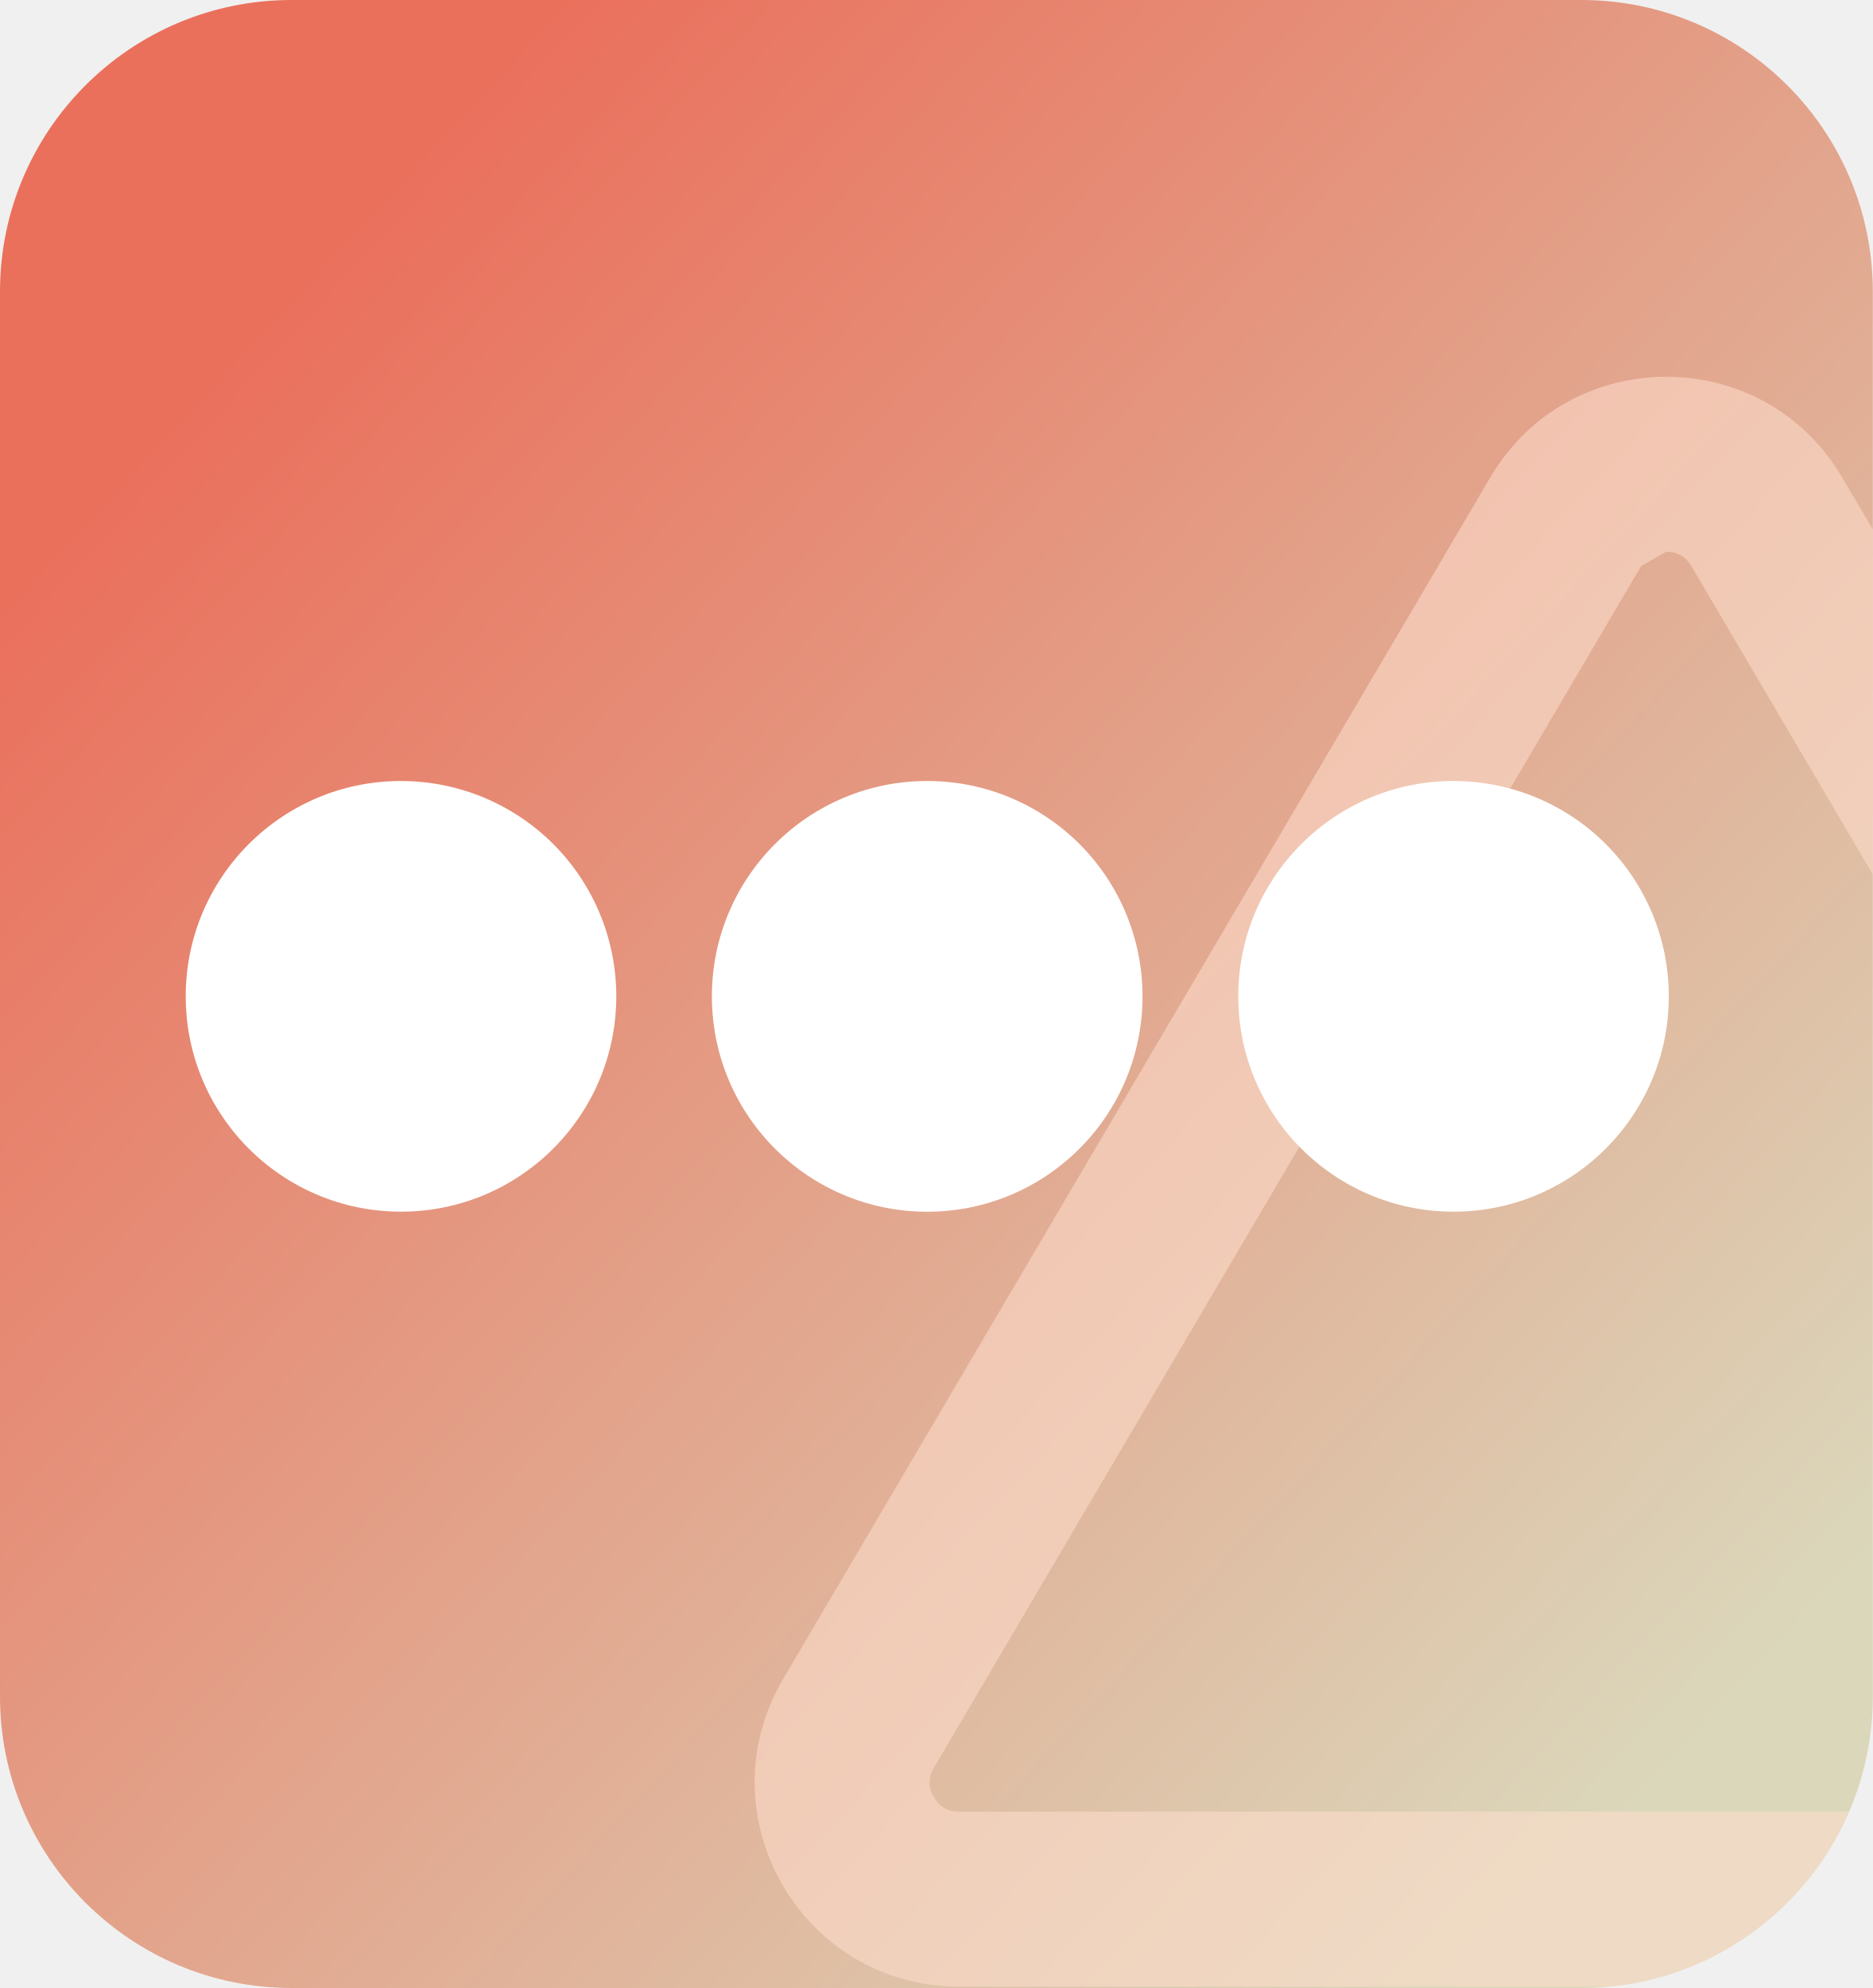
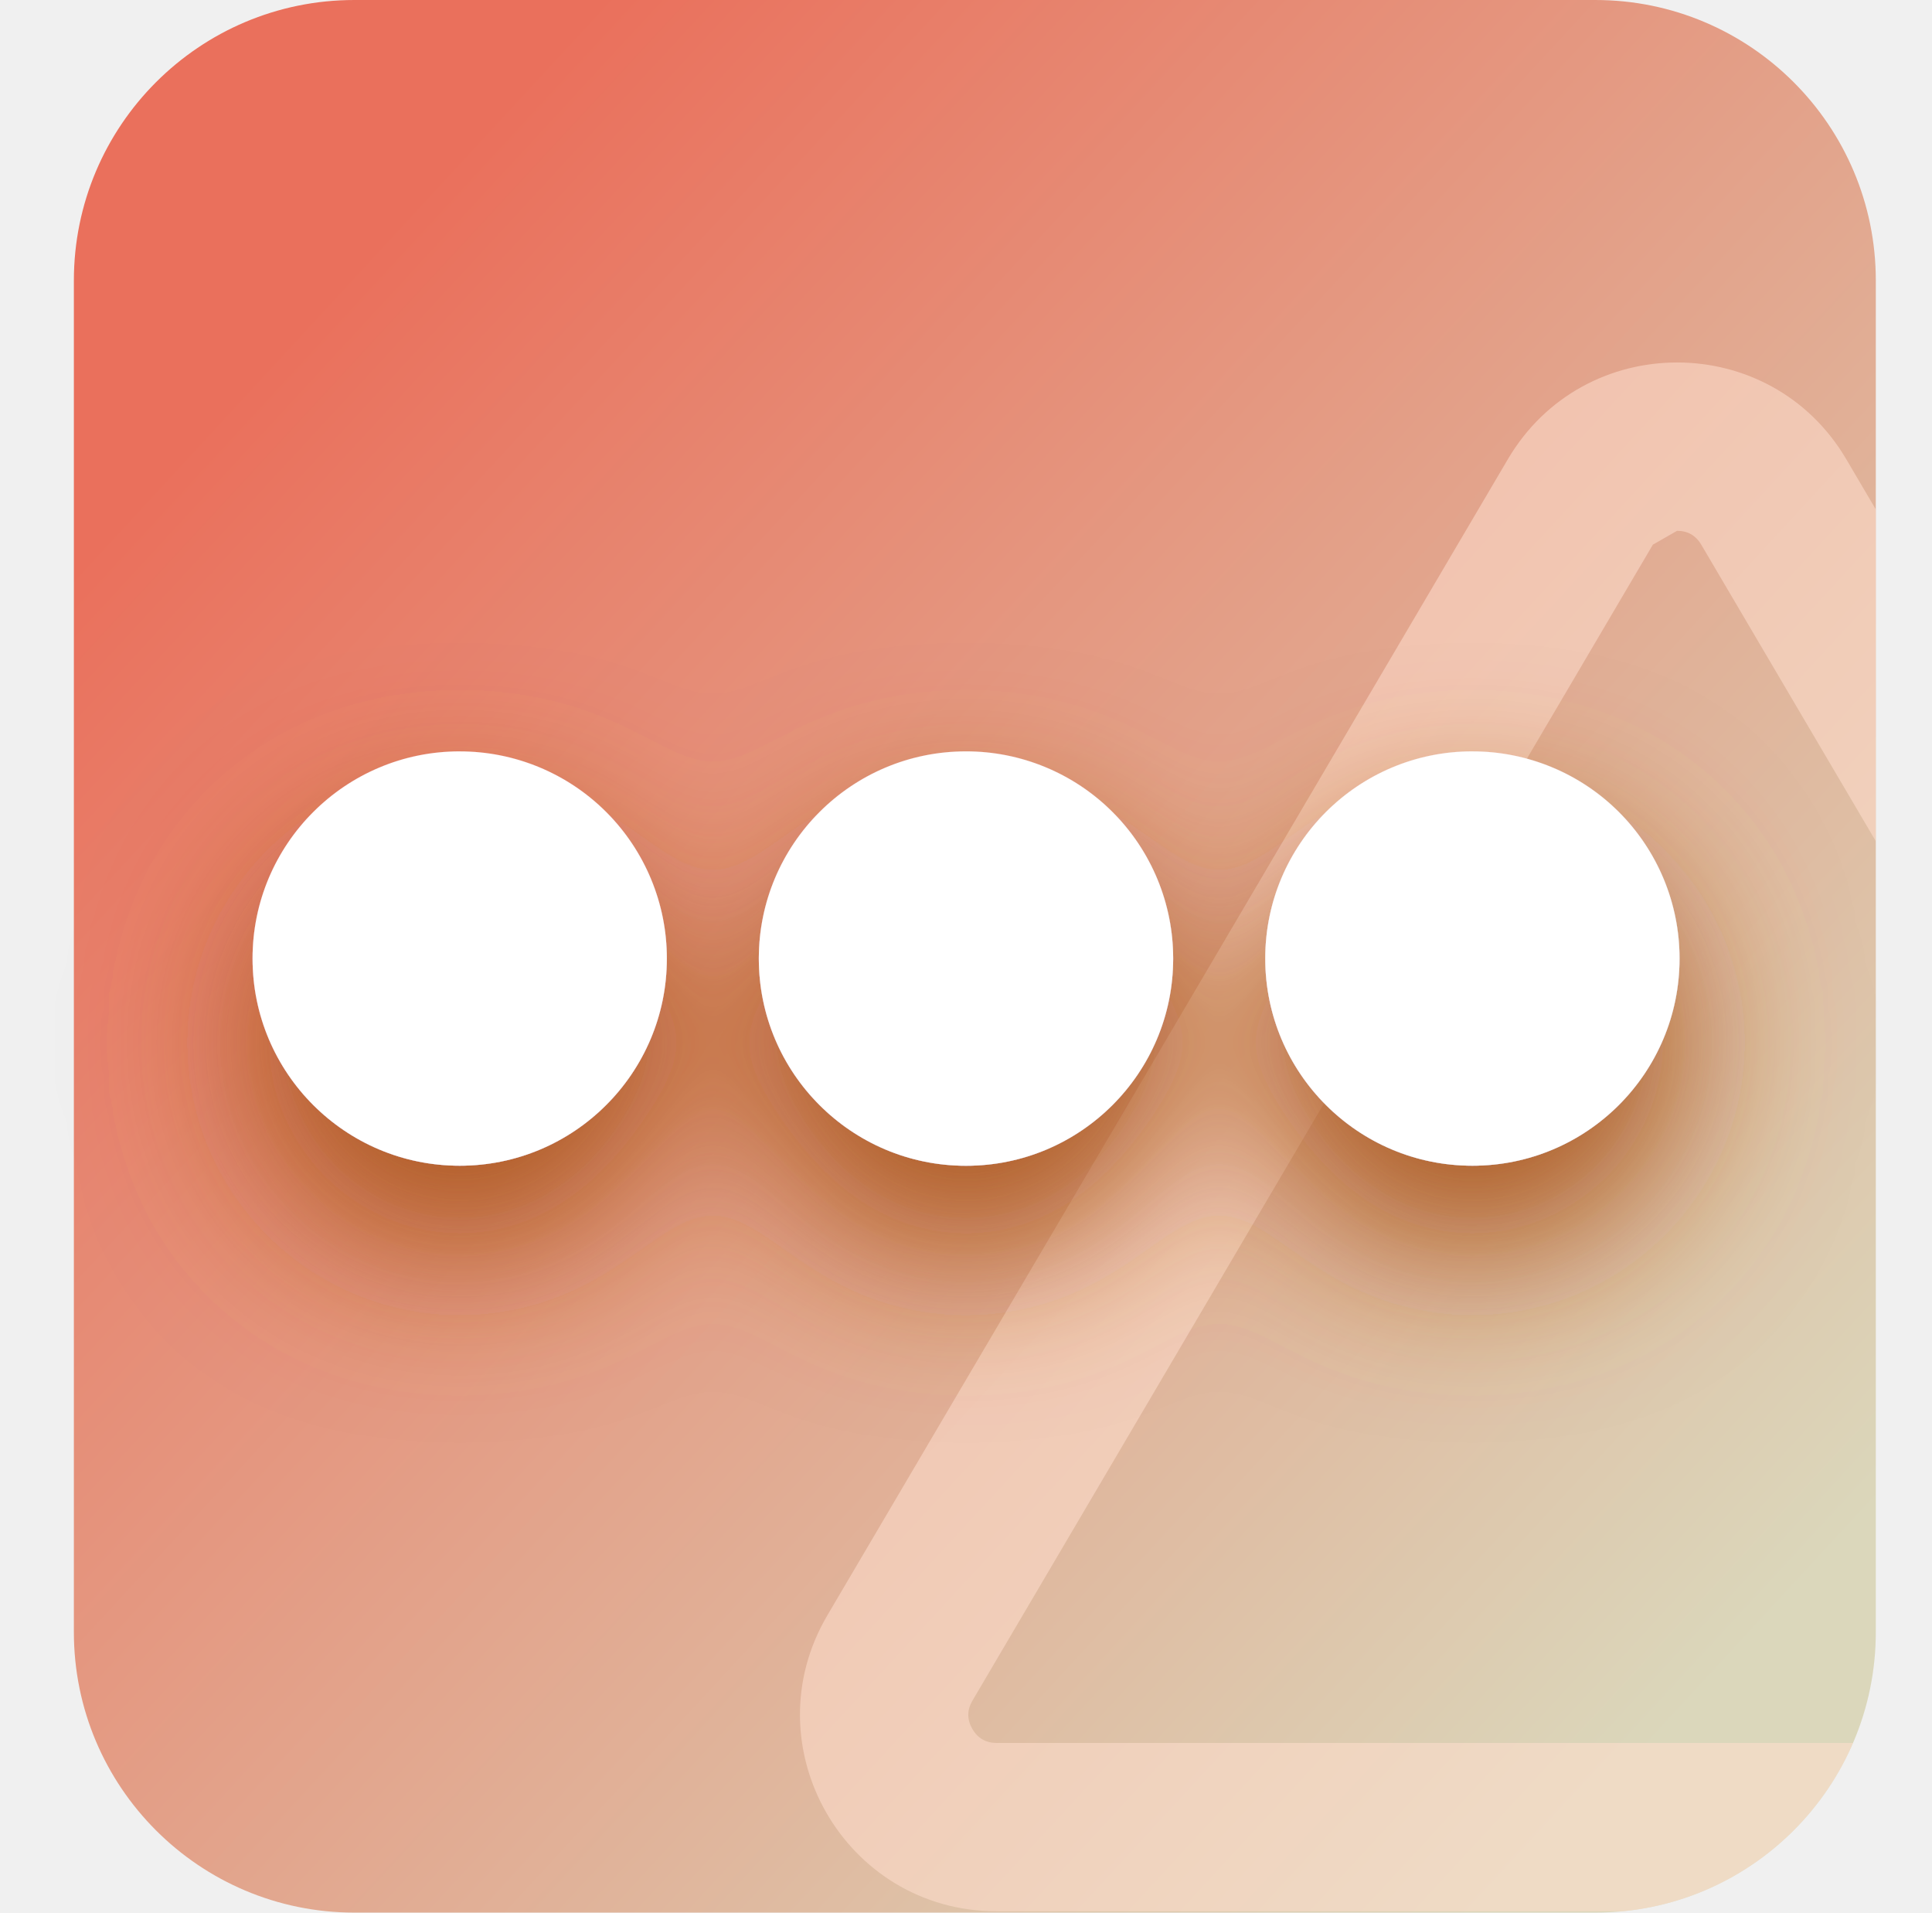
- <svg xmlns="http://www.w3.org/2000/svg" width="64.235" height="68.168" viewBox="0 0 64.235 68.168">
+ <svg xmlns="http://www.w3.org/2000/svg" width="68.871" height="68.168" viewBox="0 0 68.871 68.168">
  <defs>
    <linearGradient id="linear-gradient" x1="0.151" y1="0.111" x2="0.913" y2="0.869" gradientUnits="objectBoundingBox">
      <stop offset="0.026" stop-color="#ea705c" />
      <stop offset="1" stop-color="#dbd7bb" />
    </linearGradient>
    <clipPath id="clip-path">
      <rect id="矩形_344" data-name="矩形 344" width="64.235" height="68.168" rx="10" transform="translate(5988.35 971.879)" fill="url(#linear-gradient)" />
    </clipPath>
+     <filter id="路径_170" x="0" y="20.781" width="68.871" height="32.768" filterUnits="userSpaceOnUse">
+       <feOffset dy="3" input="SourceAlpha" />
+       <feGaussianBlur stdDeviation="3" result="blur" />
+       <feFlood flood-color="#aa571b" />
+       <feComposite operator="in" in2="blur" />
+       <feComposite in="SourceGraphic" />
+     </filter>
  </defs>
-   <g id="组_320" data-name="组 320" transform="translate(-5921.35 -1016.879)">
+   <g id="组_320" data-name="组 320" transform="translate(-5918.717 -1016.879)">
    <rect id="矩形_154" data-name="矩形 154" width="64.235" height="68.168" rx="10" transform="translate(5921.35 1016.879)" fill="url(#linear-gradient)" />
    <g id="蒙版组_8" data-name="蒙版组 8" transform="translate(-67 45)" clip-path="url(#clip-path)">
      <g id="多边形_1" data-name="多边形 1" transform="translate(6009 978)" fill="none">
        <path d="M30.468,10.247a7,7,0,0,1,12.065,0l24.256,41.2A7,7,0,0,1,60.756,62H12.244A7,7,0,0,1,6.212,51.449Z" stroke="none" />
        <path d="M 36.5 12.798 L 35.638 13.291 L 11.382 54.493 C 11.187 54.824 11.185 55.162 11.376 55.496 C 11.567 55.831 11.859 56 12.244 56 L 60.756 56 C 61.141 56 61.433 55.831 61.624 55.496 C 61.815 55.162 61.813 54.824 61.618 54.493 L 37.362 13.291 C 37.169 12.964 36.879 12.798 36.5 12.798 M 36.5 6.798 C 38.839 6.798 41.179 7.947 42.532 10.247 L 66.788 51.449 C 69.536 56.115 66.171 62 60.756 62 L 12.244 62 C 6.829 62 3.464 56.115 6.212 51.449 L 30.468 10.247 C 31.821 7.947 34.161 6.798 36.5 6.798 Z" stroke="none" fill="rgba(255,222,206,0.55)" />
      </g>
    </g>
-     <path id="路径_170" data-name="路径 170" d="M1392.537,3218.044a7.385,7.385,0,1,1-7.385-7.385A7.38,7.38,0,0,1,1392.537,3218.044Zm10.666-7.385a7.384,7.384,0,1,0,7.385,7.385A7.38,7.38,0,0,0,1403.2,3210.66Zm-36.1,0a7.384,7.384,0,1,0,7.385,7.385A7.38,7.38,0,0,0,1367.1,3210.66Z" transform="translate(4568 -2167)" fill="#fff" />
+     <g transform="matrix(1, 0, 0, 1, 5918.72, 1016.88)" filter="url(#路径_170)">
+       <path id="路径_170-2" data-name="路径 170" d="M1392.537,3218.044a7.385,7.385,0,1,1-7.385-7.385A7.38,7.38,0,0,1,1392.537,3218.044Zm10.666-7.385a7.384,7.384,0,1,0,7.385,7.385A7.38,7.38,0,0,0,1403.2,3210.66Zm-36.1,0a7.384,7.384,0,1,0,7.385,7.385A7.38,7.38,0,0,0,1367.1,3210.66Z" transform="translate(-1350.72 -3183.88)" fill="#fff" />
+     </g>
  </g>
</svg>
